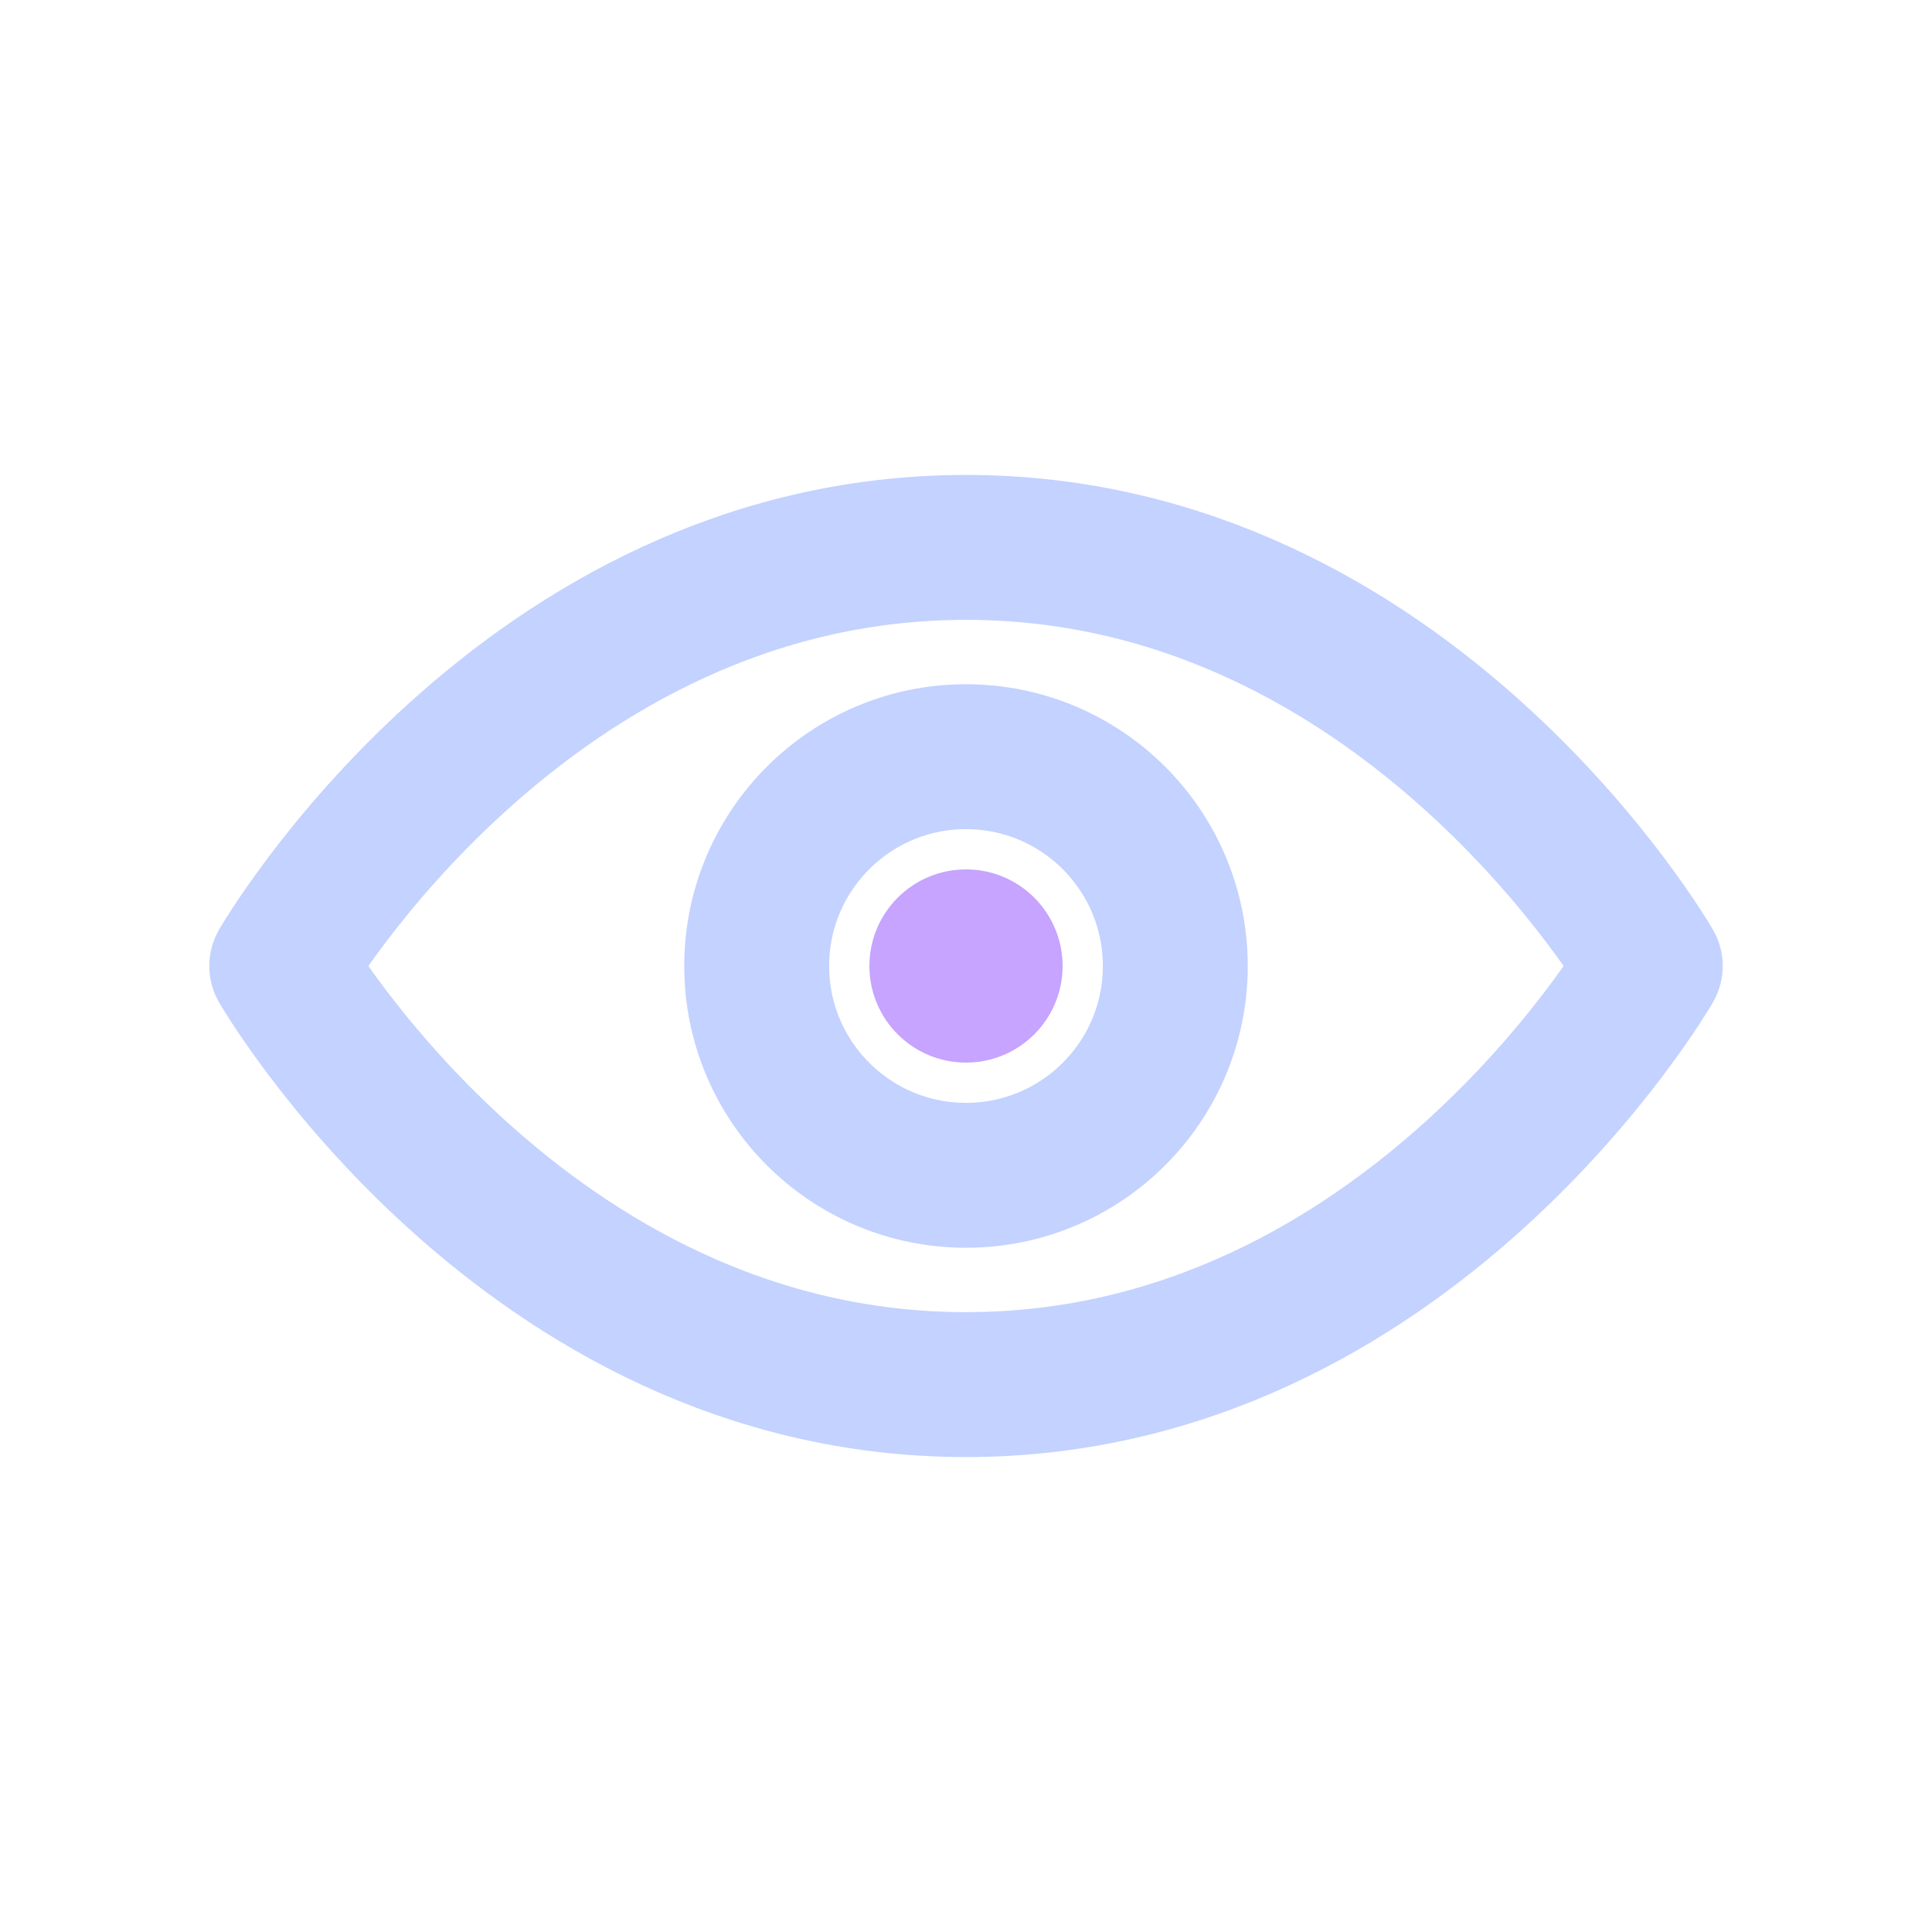
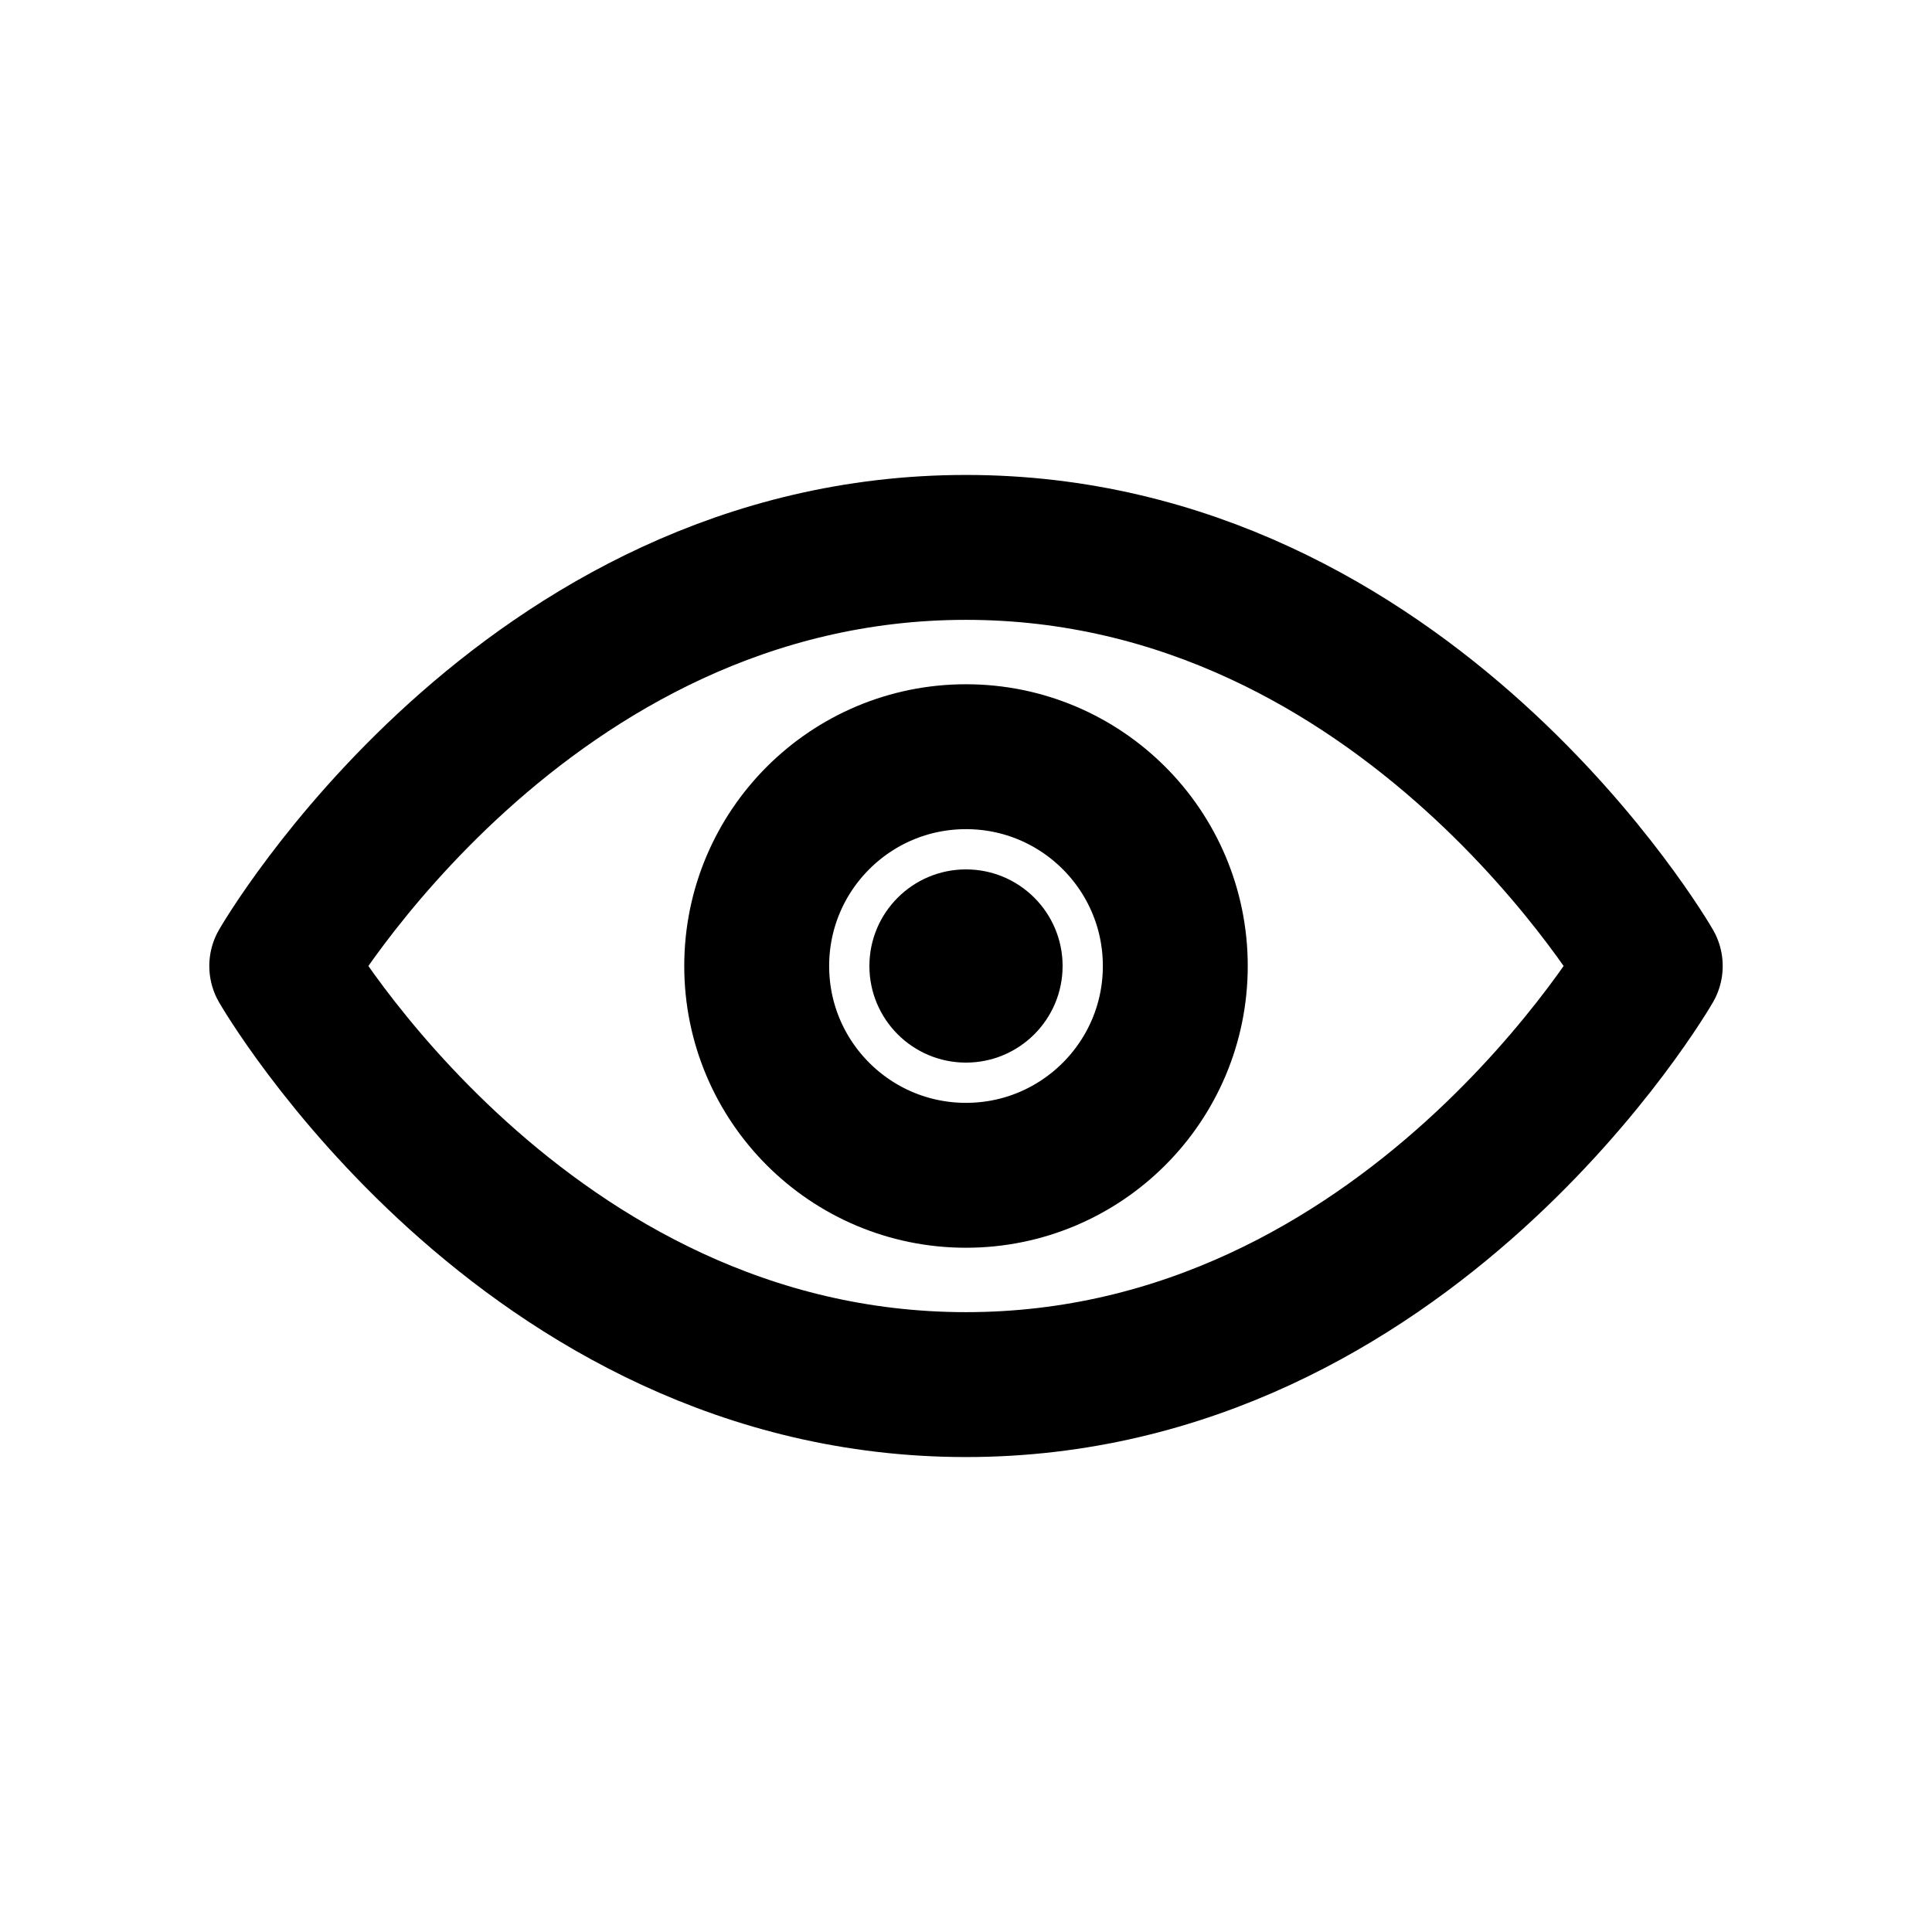
- <svg xmlns="http://www.w3.org/2000/svg" viewBox="0 0 24 24" fill="none" stroke="#c3d2ff" stroke-width="1.8" stroke-linecap="round" stroke-linejoin="round">
+ <svg xmlns="http://www.w3.org/2000/svg" viewBox="0 0 24 24" fill="none" stroke="currentColor" stroke-width="1.8" stroke-linecap="round" stroke-linejoin="round">
  <path d="M3.5 12s3-5.2 8.5-5.2S20.5 12 20.5 12s-3 5.2-8.5 5.2S3.5 12 3.5 12z" />
  <circle cx="12" cy="12" r="2.6" />
-   <circle cx="12" cy="12" r="1.2" fill="#c6a4ff" stroke="none" />
+   <circle cx="12" cy="12" r="1.2" fill="currentColor" stroke="none" />
</svg>
